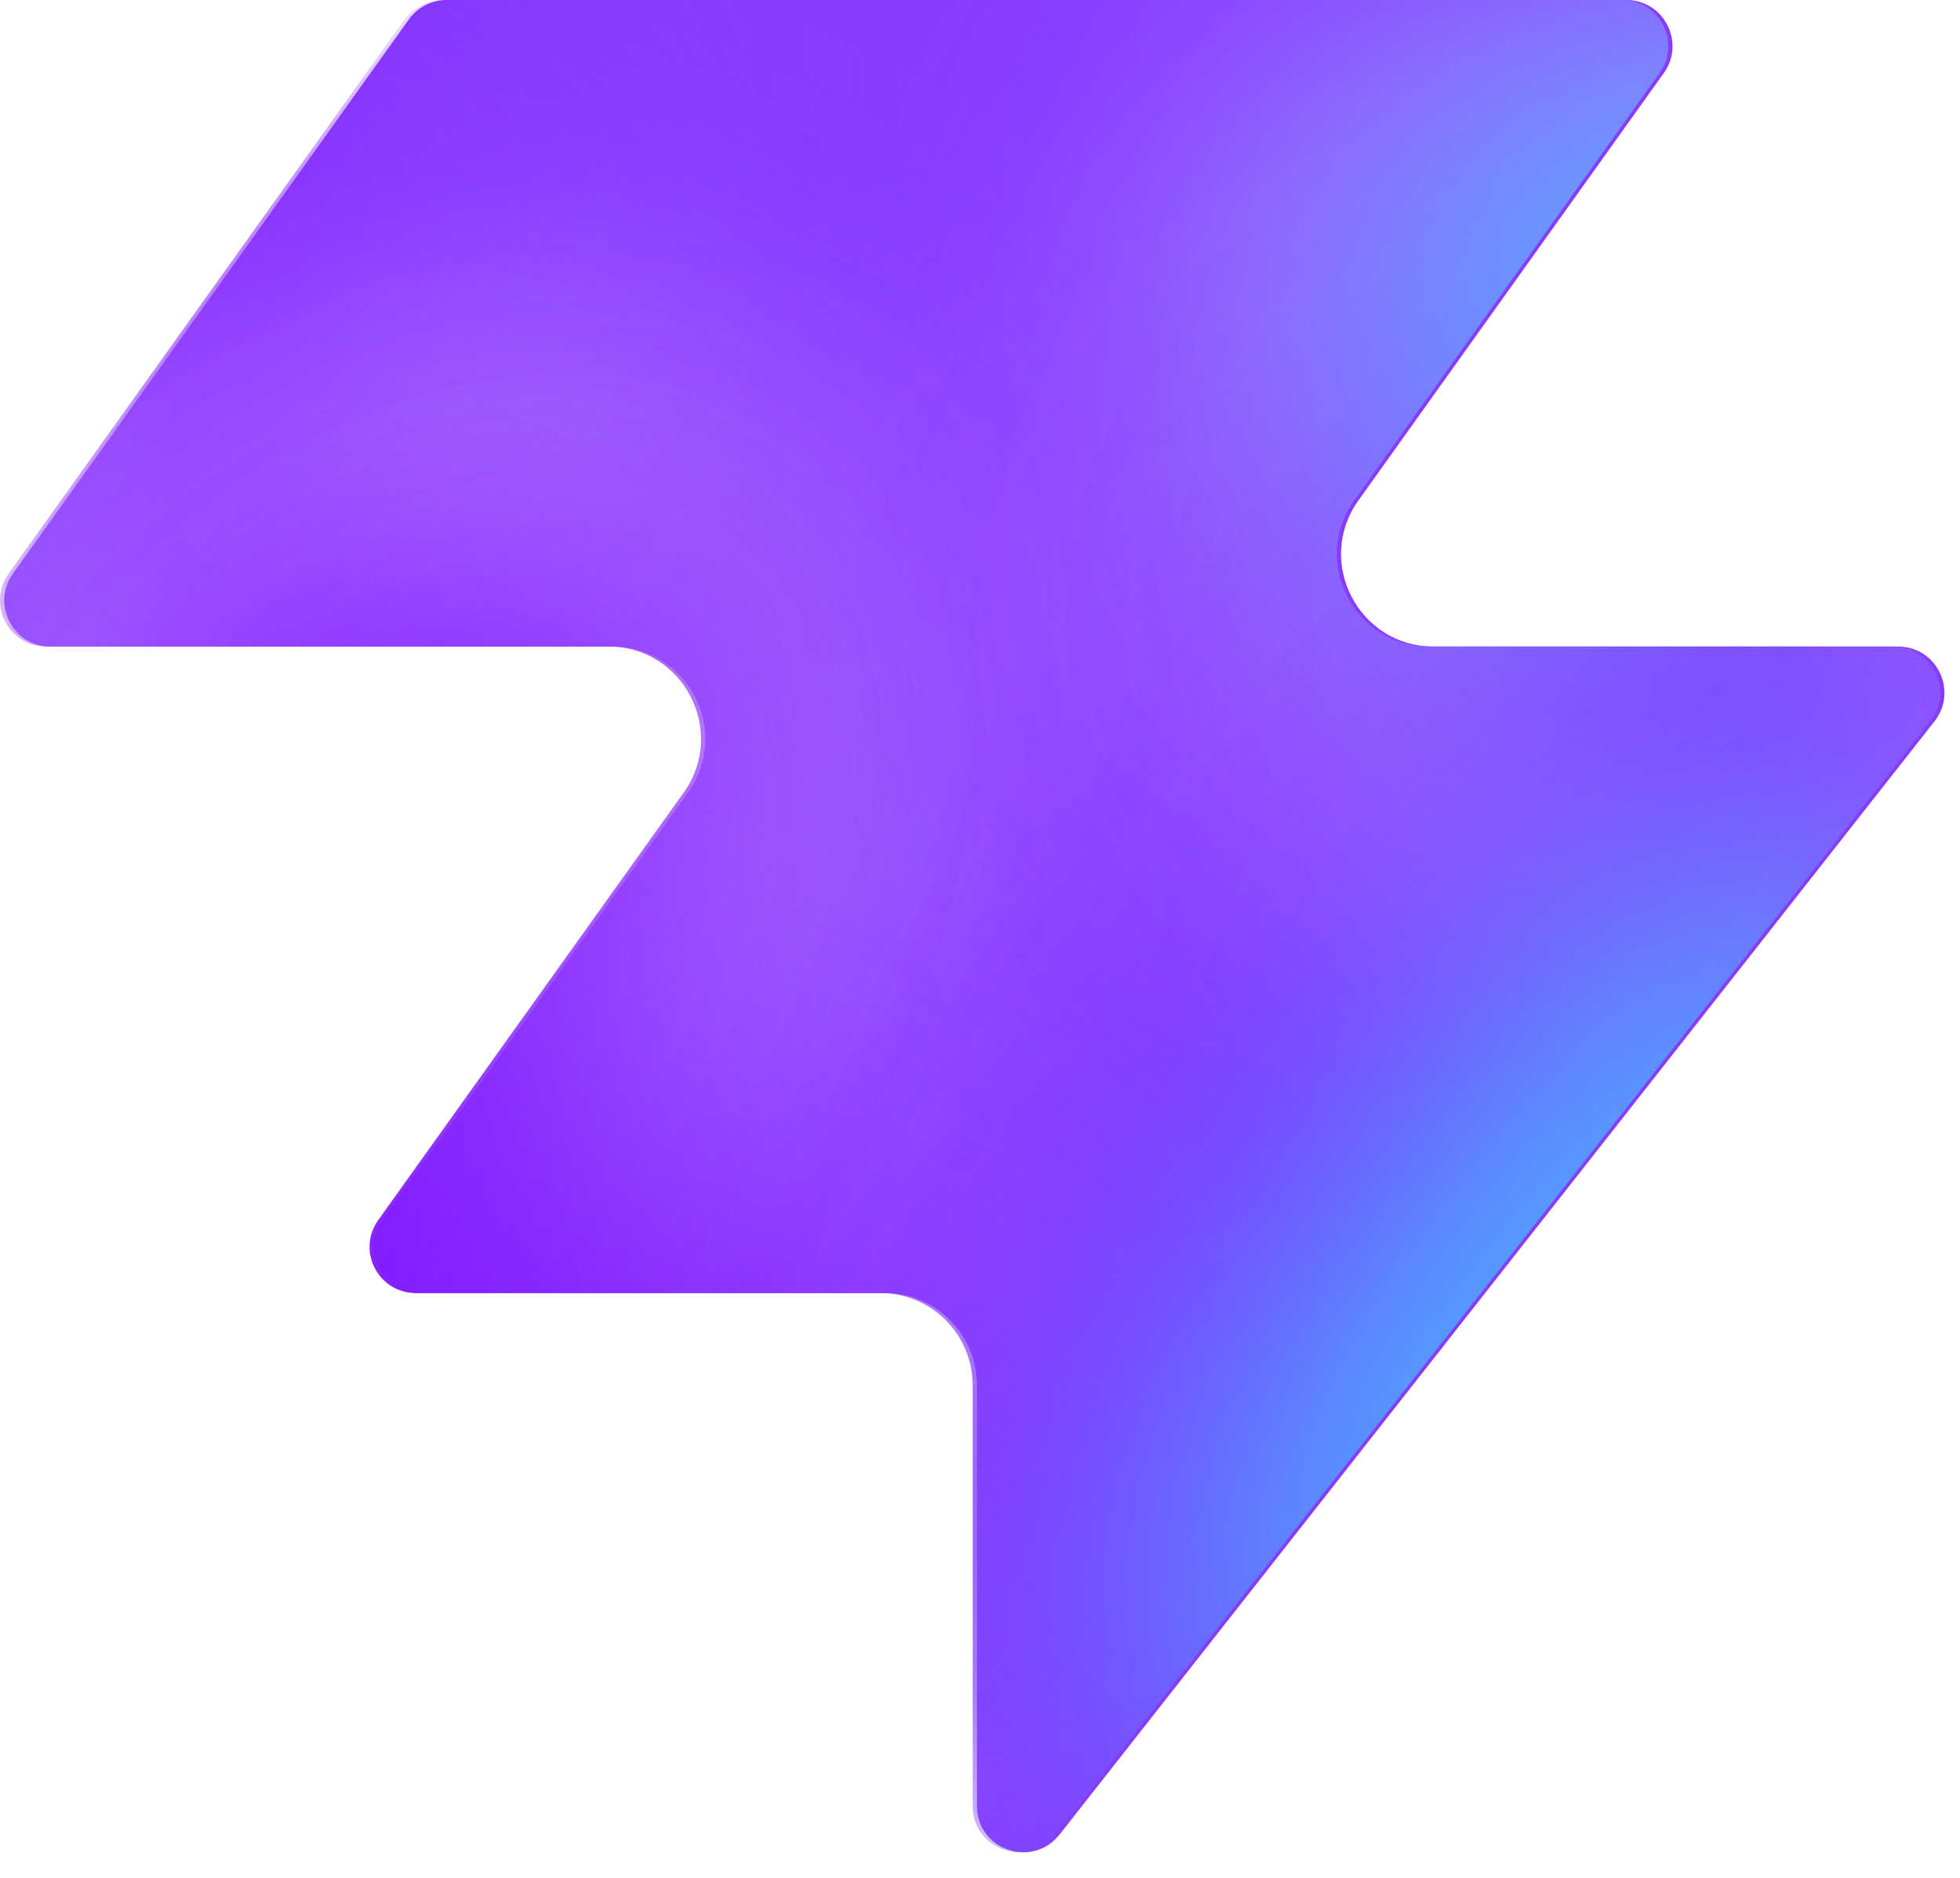
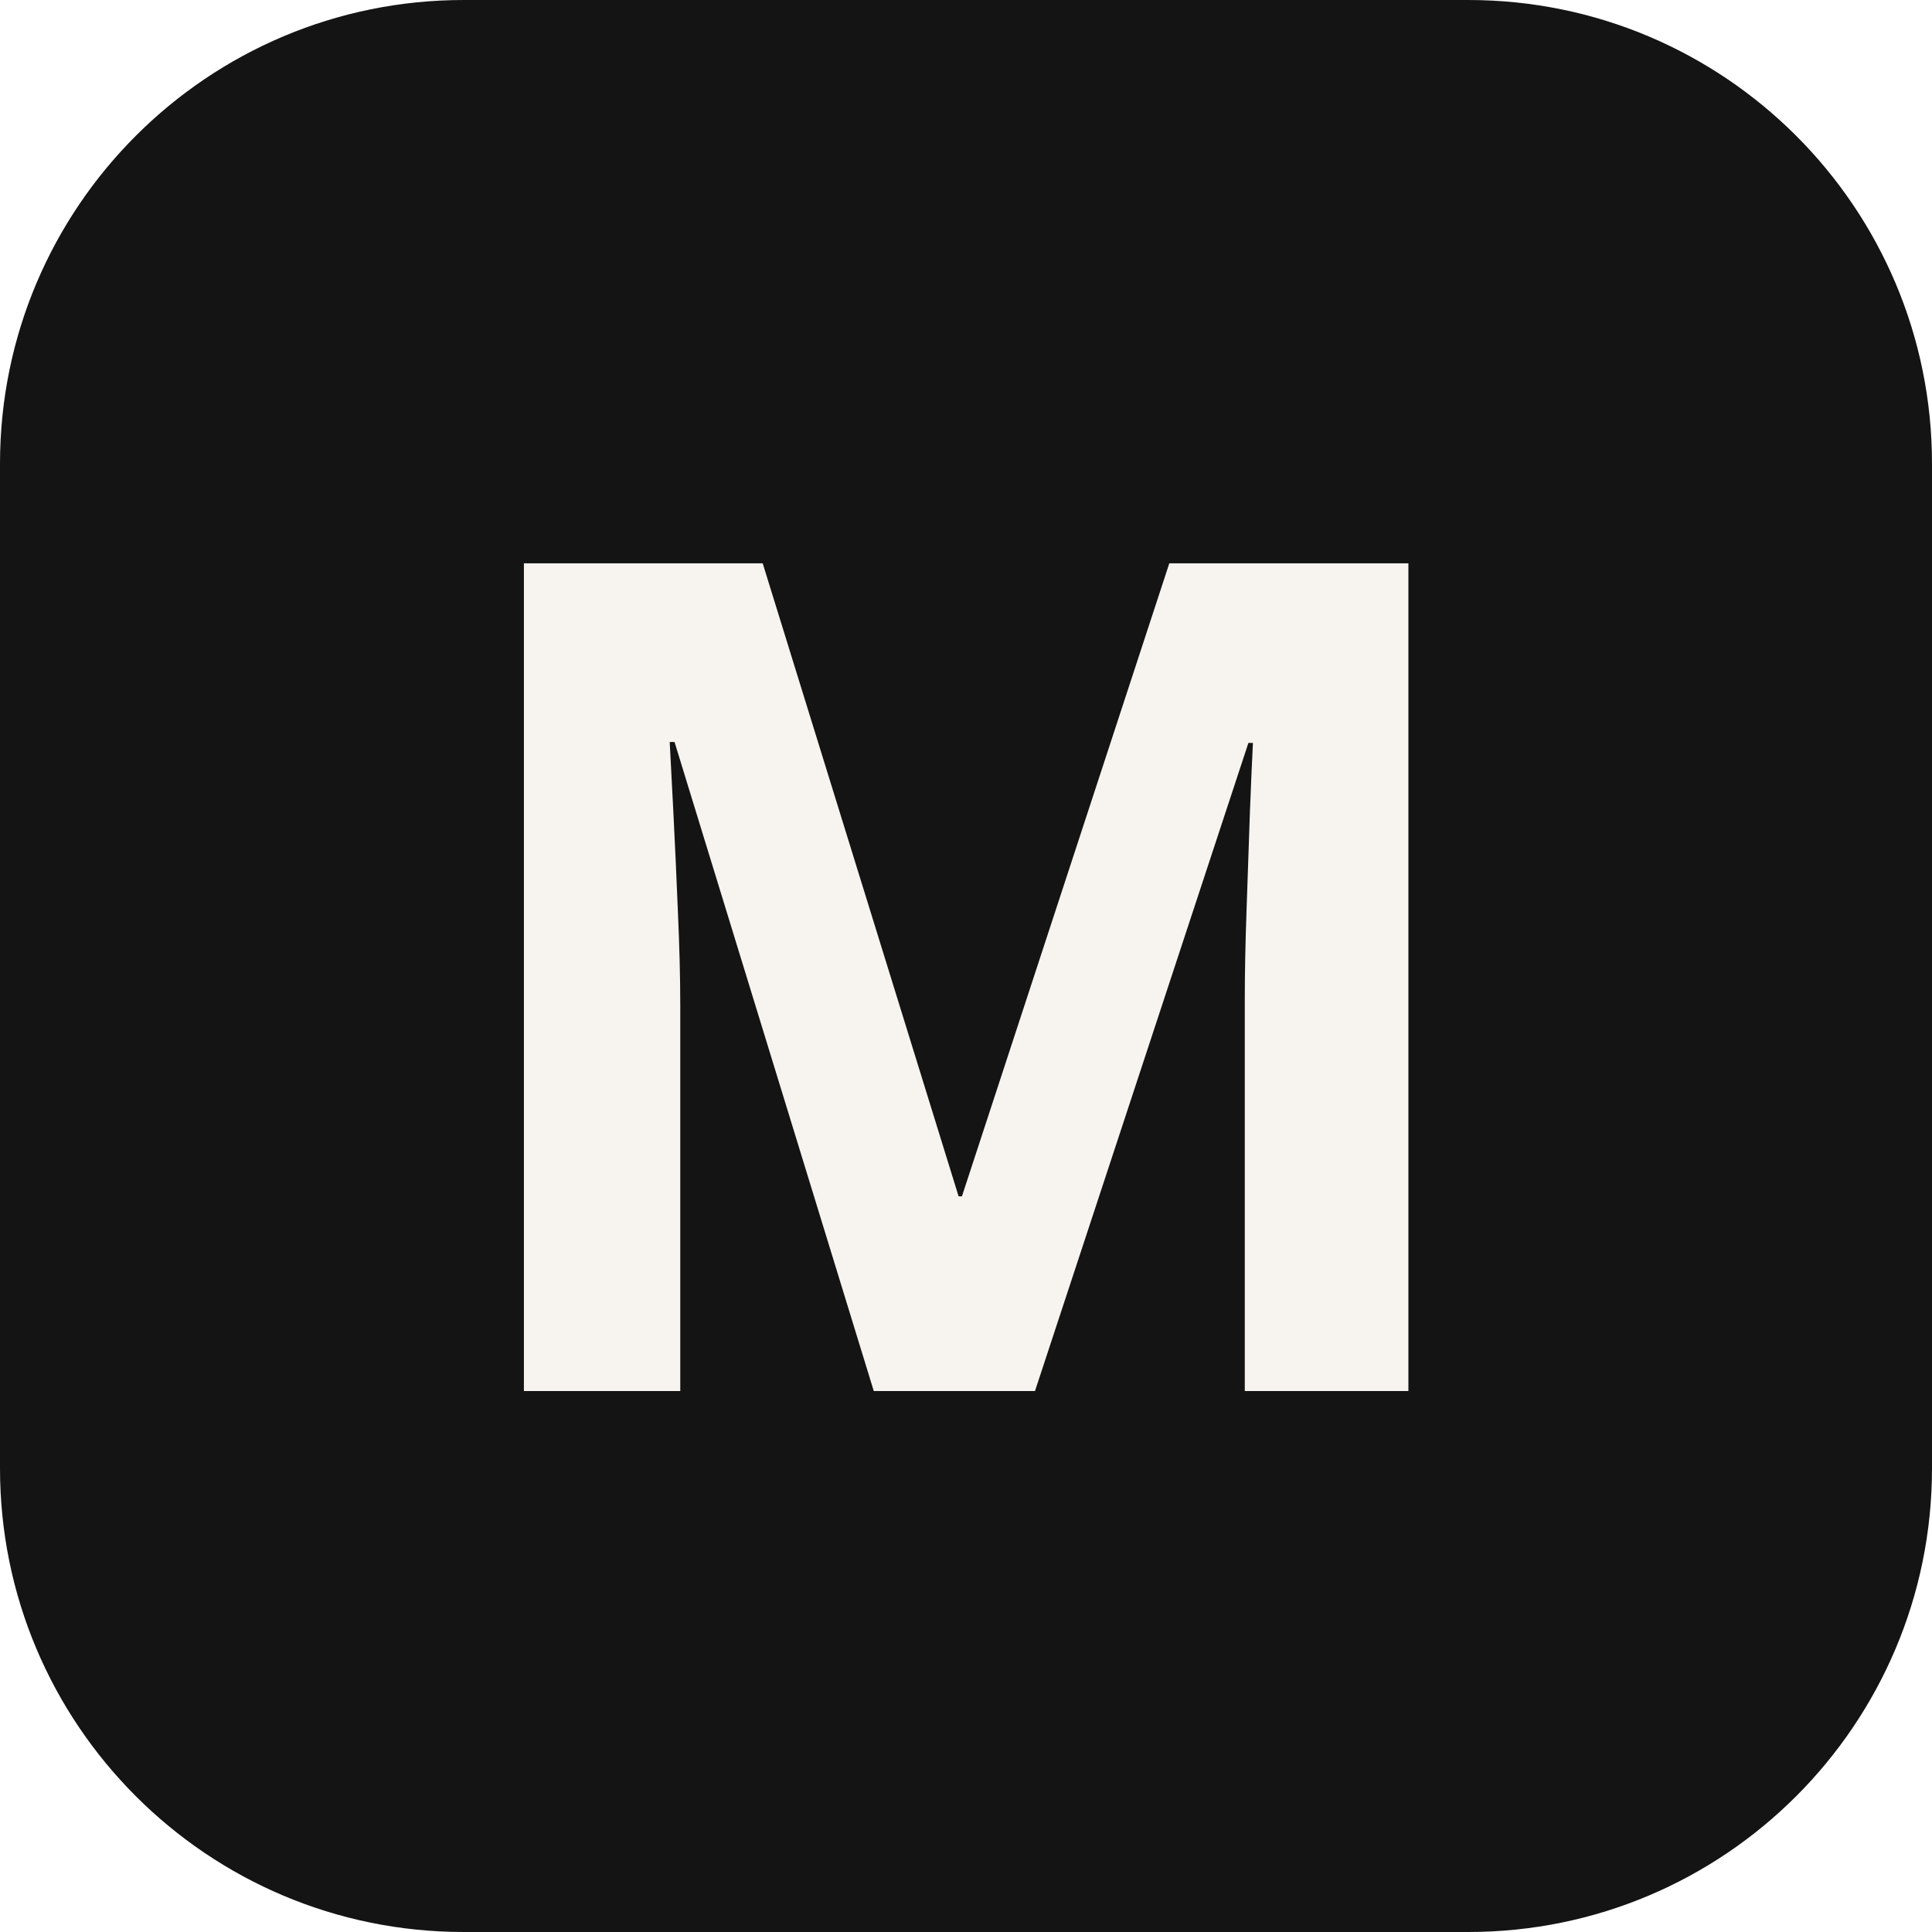
- <svg xmlns="http://www.w3.org/2000/svg" width="48" height="46" fill="none" viewBox="0 0 48 46">
-   <path fill="#863bff" d="M25.946 44.938c-.664.845-2.021.375-2.021-.698V33.937a2.26 2.26 0 0 0-2.262-2.262H10.287c-.92 0-1.456-1.04-.92-1.788l7.48-10.471c1.07-1.497 0-3.578-1.842-3.578H1.237c-.92 0-1.456-1.04-.92-1.788L10.013.474c.214-.297.556-.474.92-.474h28.894c.92 0 1.456 1.04.92 1.788l-7.48 10.471c-1.07 1.498 0 3.579 1.842 3.579h11.377c.943 0 1.473 1.088.89 1.83L25.947 44.94z" style="fill:#863bff;fill:color(display-p3 .525 .23 1);fill-opacity:1" />
-   <mask id="a" width="48" height="46" x="0" y="0" maskUnits="userSpaceOnUse" style="mask-type:alpha">
-     <path fill="#000" d="M25.842 44.938c-.664.844-2.021.375-2.021-.698V33.937a2.26 2.26 0 0 0-2.262-2.262H10.183c-.92 0-1.456-1.04-.92-1.788l7.48-10.471c1.07-1.498 0-3.579-1.842-3.579H1.133c-.92 0-1.456-1.04-.92-1.787L9.91.473c.214-.297.556-.474.92-.474h28.894c.92 0 1.456 1.04.92 1.788l-7.48 10.471c-1.07 1.498 0 3.578 1.842 3.578h11.377c.943 0 1.473 1.088.89 1.832L25.843 44.94z" style="fill:#000;fill-opacity:1" />
-   </mask>
-   <g mask="url(#a)">
-     <g filter="url(#b)">
-       <ellipse cx="5.508" cy="14.704" fill="#ede6ff" rx="5.508" ry="14.704" style="fill:#ede6ff;fill:color(display-p3 .927 .903 1);fill-opacity:1" transform="matrix(.00324 1 1 -.00324 -4.47 31.516)" />
-     </g>
-     <g filter="url(#c)">
-       <ellipse cx="10.399" cy="29.851" fill="#ede6ff" rx="10.399" ry="29.851" style="fill:#ede6ff;fill:color(display-p3 .927 .903 1);fill-opacity:1" transform="matrix(.00324 1 1 -.00324 -39.328 7.883)" />
-     </g>
-     <g filter="url(#d)">
-       <ellipse cx="5.508" cy="30.487" fill="#7e14ff" rx="5.508" ry="30.487" style="fill:#7e14ff;fill:color(display-p3 .492 .077 1);fill-opacity:1" transform="rotate(89.814 -25.913 -14.639)scale(1 -1)" />
-     </g>
-     <g filter="url(#e)">
-       <ellipse cx="5.508" cy="30.599" fill="#7e14ff" rx="5.508" ry="30.599" style="fill:#7e14ff;fill:color(display-p3 .492 .077 1);fill-opacity:1" transform="rotate(89.814 -32.644 -3.334)scale(1 -1)" />
-     </g>
-     <g filter="url(#f)">
-       <ellipse cx="5.508" cy="30.599" fill="#7e14ff" rx="5.508" ry="30.599" style="fill:#7e14ff;fill:color(display-p3 .492 .077 1);fill-opacity:1" transform="matrix(.00324 1 1 -.00324 -34.34 30.47)" />
-     </g>
-     <g filter="url(#g)">
-       <ellipse cx="14.072" cy="22.078" fill="#ede6ff" rx="14.072" ry="22.078" style="fill:#ede6ff;fill:color(display-p3 .927 .903 1);fill-opacity:1" transform="rotate(93.35 24.506 48.493)scale(-1 1)" />
-     </g>
-     <g filter="url(#h)">
-       <ellipse cx="3.47" cy="21.501" fill="#7e14ff" rx="3.47" ry="21.501" style="fill:#7e14ff;fill:color(display-p3 .492 .077 1);fill-opacity:1" transform="rotate(89.009 28.708 47.59)scale(-1 1)" />
-     </g>
-     <g filter="url(#i)">
-       <ellipse cx="3.47" cy="21.501" fill="#7e14ff" rx="3.47" ry="21.501" style="fill:#7e14ff;fill:color(display-p3 .492 .077 1);fill-opacity:1" transform="rotate(89.009 28.708 47.59)scale(-1 1)" />
-     </g>
-     <g filter="url(#j)">
-       <ellipse cx=".387" cy="8.972" fill="#7e14ff" rx="4.407" ry="29.108" style="fill:#7e14ff;fill:color(display-p3 .492 .077 1);fill-opacity:1" transform="rotate(39.51 .387 8.972)" />
-     </g>
-     <g filter="url(#k)">
-       <ellipse cx="47.523" cy="-6.092" fill="#7e14ff" rx="4.407" ry="29.108" style="fill:#7e14ff;fill:color(display-p3 .492 .077 1);fill-opacity:1" transform="rotate(37.892 47.523 -6.092)" />
-     </g>
-     <g filter="url(#l)">
-       <ellipse cx="41.412" cy="6.333" fill="#47bfff" rx="5.971" ry="9.665" style="fill:#47bfff;fill:color(display-p3 .28 .748 1);fill-opacity:1" transform="rotate(37.892 41.412 6.333)" />
-     </g>
-     <g filter="url(#m)">
-       <ellipse cx="-1.879" cy="38.332" fill="#7e14ff" rx="4.407" ry="29.108" style="fill:#7e14ff;fill:color(display-p3 .492 .077 1);fill-opacity:1" transform="rotate(37.892 -1.88 38.332)" />
-     </g>
-     <g filter="url(#n)">
-       <ellipse cx="-1.879" cy="38.332" fill="#7e14ff" rx="4.407" ry="29.108" style="fill:#7e14ff;fill:color(display-p3 .492 .077 1);fill-opacity:1" transform="rotate(37.892 -1.88 38.332)" />
-     </g>
-     <g filter="url(#o)">
-       <ellipse cx="35.651" cy="29.907" fill="#7e14ff" rx="4.407" ry="29.108" style="fill:#7e14ff;fill:color(display-p3 .492 .077 1);fill-opacity:1" transform="rotate(37.892 35.651 29.907)" />
-     </g>
-     <g filter="url(#p)">
-       <ellipse cx="38.418" cy="32.4" fill="#47bfff" rx="5.971" ry="15.297" style="fill:#47bfff;fill:color(display-p3 .28 .748 1);fill-opacity:1" transform="rotate(37.892 38.418 32.4)" />
-     </g>
-   </g>
-   <defs>
-     <filter id="b" width="60.045" height="41.654" x="-19.77" y="16.149" color-interpolation-filters="sRGB" filterUnits="userSpaceOnUse">
-       <feFlood flood-opacity="0" result="BackgroundImageFix" />
-       <feBlend in="SourceGraphic" in2="BackgroundImageFix" result="shape" />
-       <feGaussianBlur result="effect1_foregroundBlur_2002_17158" stdDeviation="7.659" />
-     </filter>
-     <filter id="c" width="90.34" height="51.437" x="-54.613" y="-7.533" color-interpolation-filters="sRGB" filterUnits="userSpaceOnUse">
-       <feFlood flood-opacity="0" result="BackgroundImageFix" />
-       <feBlend in="SourceGraphic" in2="BackgroundImageFix" result="shape" />
-       <feGaussianBlur result="effect1_foregroundBlur_2002_17158" stdDeviation="7.659" />
-     </filter>
-     <filter id="d" width="79.355" height="29.4" x="-49.64" y="2.03" color-interpolation-filters="sRGB" filterUnits="userSpaceOnUse">
-       <feFlood flood-opacity="0" result="BackgroundImageFix" />
-       <feBlend in="SourceGraphic" in2="BackgroundImageFix" result="shape" />
-       <feGaussianBlur result="effect1_foregroundBlur_2002_17158" stdDeviation="4.596" />
-     </filter>
-     <filter id="e" width="79.579" height="29.4" x="-45.045" y="20.029" color-interpolation-filters="sRGB" filterUnits="userSpaceOnUse">
-       <feFlood flood-opacity="0" result="BackgroundImageFix" />
-       <feBlend in="SourceGraphic" in2="BackgroundImageFix" result="shape" />
-       <feGaussianBlur result="effect1_foregroundBlur_2002_17158" stdDeviation="4.596" />
-     </filter>
-     <filter id="f" width="79.579" height="29.4" x="-43.513" y="21.178" color-interpolation-filters="sRGB" filterUnits="userSpaceOnUse">
-       <feFlood flood-opacity="0" result="BackgroundImageFix" />
-       <feBlend in="SourceGraphic" in2="BackgroundImageFix" result="shape" />
-       <feGaussianBlur result="effect1_foregroundBlur_2002_17158" stdDeviation="4.596" />
-     </filter>
-     <filter id="g" width="74.749" height="58.852" x="15.756" y="-17.901" color-interpolation-filters="sRGB" filterUnits="userSpaceOnUse">
-       <feFlood flood-opacity="0" result="BackgroundImageFix" />
-       <feBlend in="SourceGraphic" in2="BackgroundImageFix" result="shape" />
-       <feGaussianBlur result="effect1_foregroundBlur_2002_17158" stdDeviation="7.659" />
-     </filter>
-     <filter id="h" width="61.377" height="25.362" x="23.548" y="2.284" color-interpolation-filters="sRGB" filterUnits="userSpaceOnUse">
-       <feFlood flood-opacity="0" result="BackgroundImageFix" />
-       <feBlend in="SourceGraphic" in2="BackgroundImageFix" result="shape" />
-       <feGaussianBlur result="effect1_foregroundBlur_2002_17158" stdDeviation="4.596" />
-     </filter>
-     <filter id="i" width="61.377" height="25.362" x="23.548" y="2.284" color-interpolation-filters="sRGB" filterUnits="userSpaceOnUse">
-       <feFlood flood-opacity="0" result="BackgroundImageFix" />
-       <feBlend in="SourceGraphic" in2="BackgroundImageFix" result="shape" />
-       <feGaussianBlur result="effect1_foregroundBlur_2002_17158" stdDeviation="4.596" />
-     </filter>
-     <filter id="j" width="56.045" height="63.649" x="-27.636" y="-22.853" color-interpolation-filters="sRGB" filterUnits="userSpaceOnUse">
-       <feFlood flood-opacity="0" result="BackgroundImageFix" />
-       <feBlend in="SourceGraphic" in2="BackgroundImageFix" result="shape" />
-       <feGaussianBlur result="effect1_foregroundBlur_2002_17158" stdDeviation="4.596" />
-     </filter>
-     <filter id="k" width="54.814" height="64.646" x="20.116" y="-38.415" color-interpolation-filters="sRGB" filterUnits="userSpaceOnUse">
-       <feFlood flood-opacity="0" result="BackgroundImageFix" />
-       <feBlend in="SourceGraphic" in2="BackgroundImageFix" result="shape" />
-       <feGaussianBlur result="effect1_foregroundBlur_2002_17158" stdDeviation="4.596" />
-     </filter>
-     <filter id="l" width="33.541" height="35.313" x="24.641" y="-11.323" color-interpolation-filters="sRGB" filterUnits="userSpaceOnUse">
-       <feFlood flood-opacity="0" result="BackgroundImageFix" />
-       <feBlend in="SourceGraphic" in2="BackgroundImageFix" result="shape" />
-       <feGaussianBlur result="effect1_foregroundBlur_2002_17158" stdDeviation="4.596" />
-     </filter>
-     <filter id="m" width="54.814" height="64.646" x="-29.286" y="6.009" color-interpolation-filters="sRGB" filterUnits="userSpaceOnUse">
-       <feFlood flood-opacity="0" result="BackgroundImageFix" />
-       <feBlend in="SourceGraphic" in2="BackgroundImageFix" result="shape" />
-       <feGaussianBlur result="effect1_foregroundBlur_2002_17158" stdDeviation="4.596" />
-     </filter>
-     <filter id="n" width="54.814" height="64.646" x="-29.286" y="6.009" color-interpolation-filters="sRGB" filterUnits="userSpaceOnUse">
-       <feFlood flood-opacity="0" result="BackgroundImageFix" />
-       <feBlend in="SourceGraphic" in2="BackgroundImageFix" result="shape" />
-       <feGaussianBlur result="effect1_foregroundBlur_2002_17158" stdDeviation="4.596" />
-     </filter>
-     <filter id="o" width="54.814" height="64.646" x="8.244" y="-2.416" color-interpolation-filters="sRGB" filterUnits="userSpaceOnUse">
-       <feFlood flood-opacity="0" result="BackgroundImageFix" />
-       <feBlend in="SourceGraphic" in2="BackgroundImageFix" result="shape" />
-       <feGaussianBlur result="effect1_foregroundBlur_2002_17158" stdDeviation="4.596" />
-     </filter>
-     <filter id="p" width="39.409" height="43.623" x="18.713" y="10.588" color-interpolation-filters="sRGB" filterUnits="userSpaceOnUse">
-       <feFlood flood-opacity="0" result="BackgroundImageFix" />
-       <feBlend in="SourceGraphic" in2="BackgroundImageFix" result="shape" />
-       <feGaussianBlur result="effect1_foregroundBlur_2002_17158" stdDeviation="4.596" />
-     </filter>
-   </defs>
+ <svg xmlns="http://www.w3.org/2000/svg" viewBox="0 0 100 100">
+   <rect width="100" height="100" rx="24" fill="#141414" />
+   <text x="50" y="72" font-family="system-ui, sans-serif" font-size="60" font-weight="bold" fill="#f7f4f0" text-anchor="middle">M</text>
</svg>
